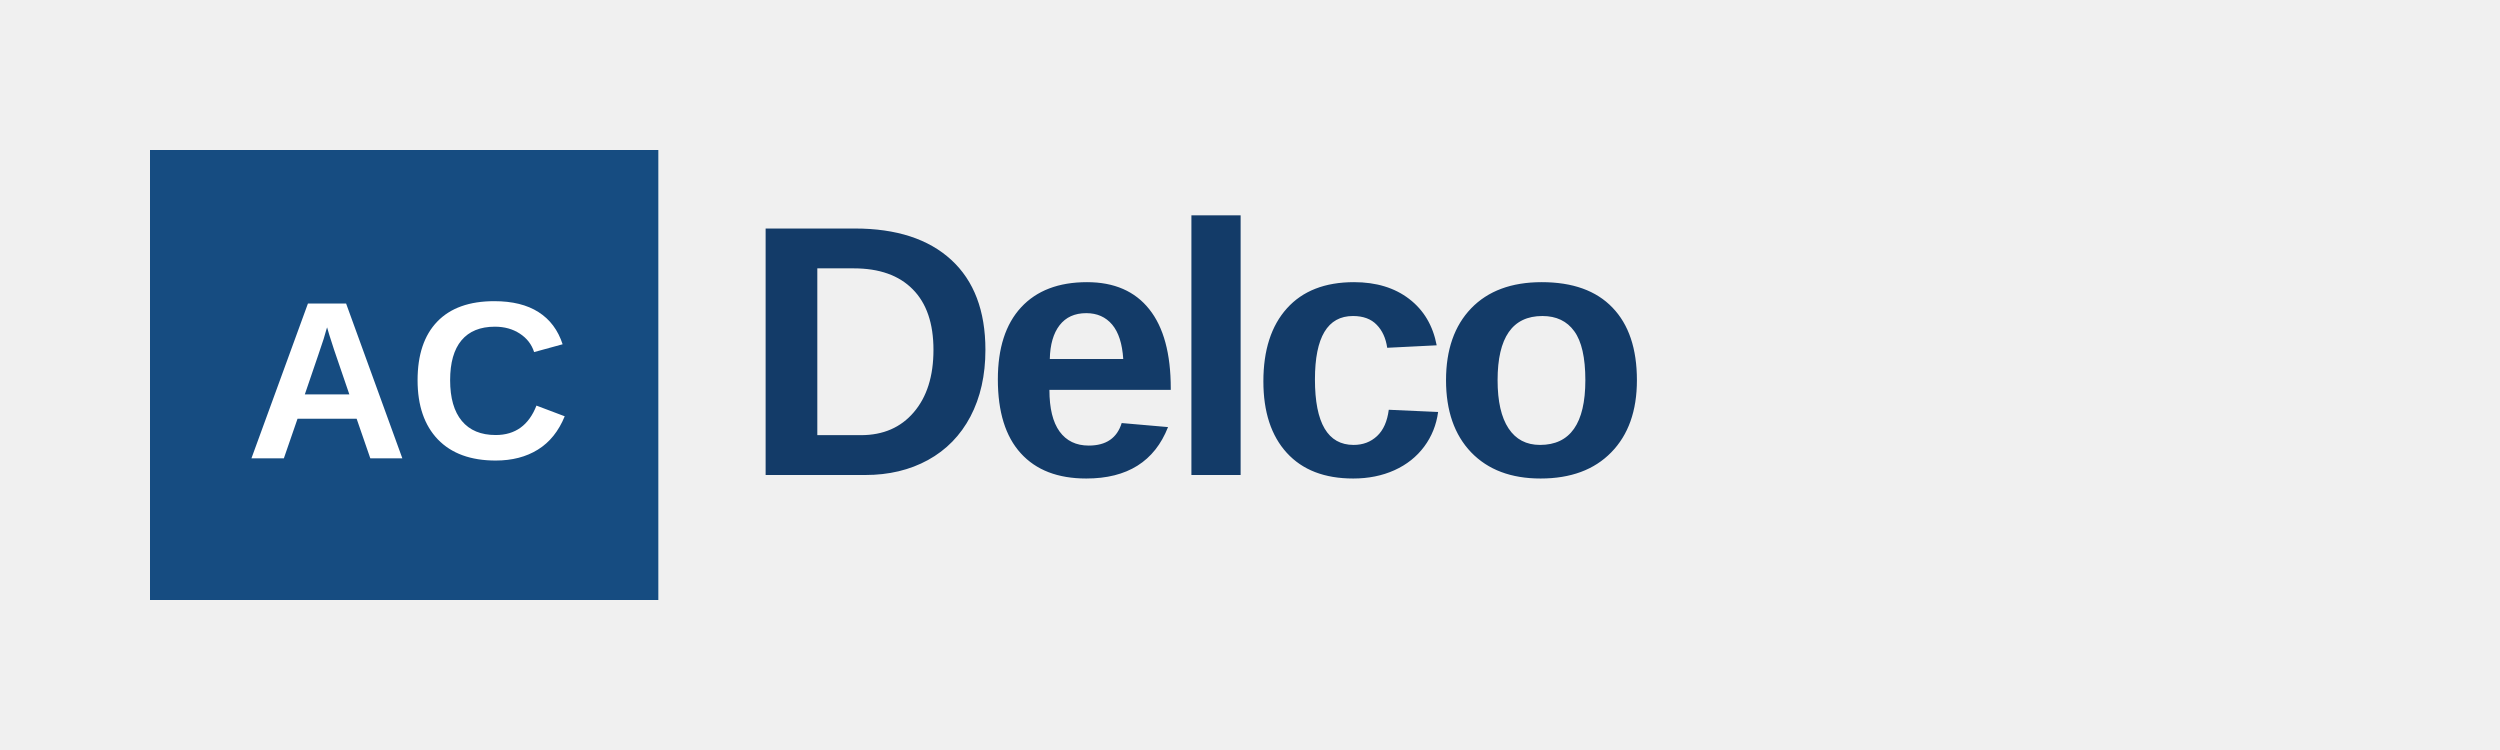
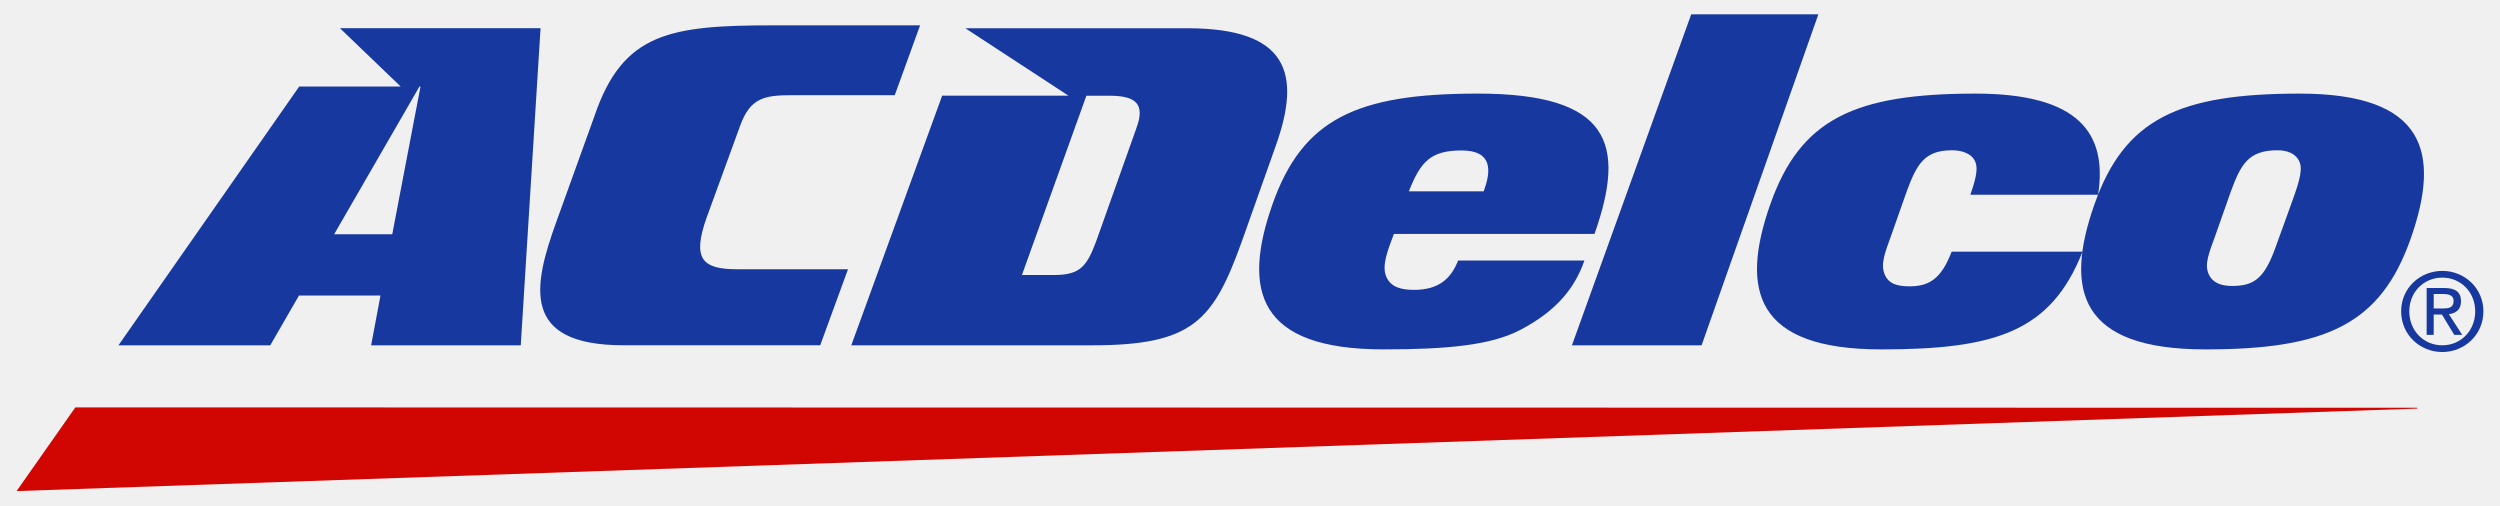
- <svg xmlns="http://www.w3.org/2000/svg" viewBox="0 0 300 90" role="img" aria-labelledby="t">
-   <path d="M18 18h61v54H18z" fill="#164c81" />
-   <text x="49" y="55" text-anchor="middle" fill="#fff" font-family="Arial,sans-serif" font-size="27" font-weight="800">AC</text>
-   <text x="89" y="57" fill="#133b68" font-family="Arial,sans-serif" font-size="43" font-weight="700" letter-spacing="-2">Delco</text>
+ <svg xmlns="http://www.w3.org/2000/svg" version="1.1" width="1024" height="207" viewBox="-0.82 -0.82 143.098 28.98" id="svg4916">
+   <defs id="defs4918" />
+   <path d="m 3.37,22.541 134.292,0.022 0,0.046 L 0,27.34 3.37,22.541 z" id="path4011" style="fill:#d10602;fill-opacity:1;fill-rule:nonzero;stroke:none" />
+   <path d="m 110.966,13.609 c -0.608,1.584 -1.311,2.02 -2.531,1.989 -0.667,-0.016 -1.103,-0.188 -1.301,-0.657 -0.253,-0.595 -0.035,-1.171 0.394,-2.346 l 0.861,-2.444 c 0.579,-1.567 1.026,-2.354 2.594,-2.354 0.571,0 1.08,0.182 1.295,0.57 0.216,0.39 0.125,0.926 -0.241,1.981 l 7.325,0 c 0.547,-3.538 -1.119,-5.8 -7.027,-5.8 -6.919,0 -10.041,1.439 -11.771,6.349 -1.74,4.945 -0.849,8.319 6.364,8.319 6.556,0 9.736,-1.018 11.541,-5.606 l -7.501,0 z M 41.33,14.62 c -2.002,0 -2.621,-0.571 -1.743,-3.01 L 41.49,6.396 C 42.066,4.797 42.876,4.639 44.435,4.639 l 5.922,0 1.453,-4.006 -8.411,0 c -5.919,0 -8.625,0.415 -10.251,5.174 l -2.199,6.1 c -1.323,3.669 -2.06,7.072 3.859,7.072 l 11.275,0 1.594,-4.36 -6.346,0 z M 96.031,0 l -6.841,18.981 7.435,0 L 103.322,0 l -7.29,0 z m -74.005,4.142 -5.819,0 -10.365,14.839 8.705,0 1.646,-2.853 4.674,0 -0.536,2.853 8.58,0 1.135,-18.183 -11.502,0 3.482,3.344 z m 1.076,0 0.061,0 -1.621,8.473 -3.333,0 4.893,-8.473 z M 64.206,6.554 61.906,13.023 c -0.528,1.401 -0.89,1.927 -2.413,1.927 l -1.843,0 3.696,-10.28 1.337,0 c 1.523,0 2.05,0.484 1.521,1.884 m 2.936,-5.755 -12.734,0 5.914,3.868 -7.244,0 -5.211,14.315 13.77,0 c 5.782,0 6.97,-1.363 8.616,-5.93 l 1.949,-5.496 c 1.492,-4.155 0.722,-6.756 -5.06,-6.756 m 58.583,14.141 c -0.281,-0.583 -0.034,-1.17 0.394,-2.346 l 0.861,-2.445 c 0.565,-1.528 0.996,-2.353 2.663,-2.353 0.57,0 1.012,0.184 1.226,0.57 0.242,0.435 0.101,1.051 -0.378,2.366 l -0.991,2.74 c -0.626,1.695 -1.222,2.105 -2.454,2.105 -0.667,0 -1.114,-0.206 -1.321,-0.637 m -0.206,4.275 c 6.918,0 10.04,-1.439 11.77,-6.35 1.741,-4.945 0.85,-8.318 -6.364,-8.318 -6.918,0 -10.041,1.439 -11.77,6.349 -1.741,4.946 -0.85,8.319 6.364,8.319 m -41.389,-9.066 c 0.461,-1.222 0.479,-2.342 -1.261,-2.342 -1.742,0 -2.344,0.599 -3.027,2.342 l 4.289,0 z m 5.776,3.973 C 89.368,15.659 88.353,16.991 86.208,18.109 c -1.676,0.873 -4.205,1.106 -7.827,1.106 -7.214,0 -8.105,-3.373 -6.364,-8.318 1.729,-4.911 4.851,-6.35 11.77,-6.35 7.598,0 8.524,2.873 6.697,8.047 l -11.504,0 c -0.356,0.951 -0.724,1.847 -0.422,2.487 0.264,0.56 0.824,0.721 1.58,0.721 1.434,0 2.119,-0.657 2.526,-1.681 l 7.242,0 z" id="path4015" style="fill:#17389f;fill-opacity:1;fill-rule:nonzero;stroke:none" />
+   <path d="m 138.607,16.87 0,-0.829 0.556,0 c 0.284,0 0.586,0.061 0.586,0.393 0,0.411 -0.309,0.436 -0.655,0.436 l -0.487,0 z m 0,0.345 0.47,0 0.709,1.167 0.455,0 -0.764,-1.185 c 0.395,-0.05 0.696,-0.26 0.696,-0.739 0,-0.529 -0.314,-0.762 -0.949,-0.762 l -1.021,0 0,2.686 0.404,0 0,-1.167 z m 0.494,2.151 c 1.27,0 2.356,-0.984 2.356,-2.336 0,-1.334 -1.086,-2.316 -2.356,-2.316 -1.279,0 -2.361,0.983 -2.361,2.316 0,1.353 1.083,2.336 2.361,2.336 m -1.893,-2.336 c 0,-1.1 0.829,-1.931 1.893,-1.931 1.054,0 1.887,0.831 1.887,1.931 0,1.124 -0.834,1.951 -1.887,1.951 -1.064,0 -1.893,-0.828 -1.893,-1.951" id="path4019" style="fill:#17389f;fill-opacity:1;fill-rule:nonzero;stroke:none" />
</svg>
